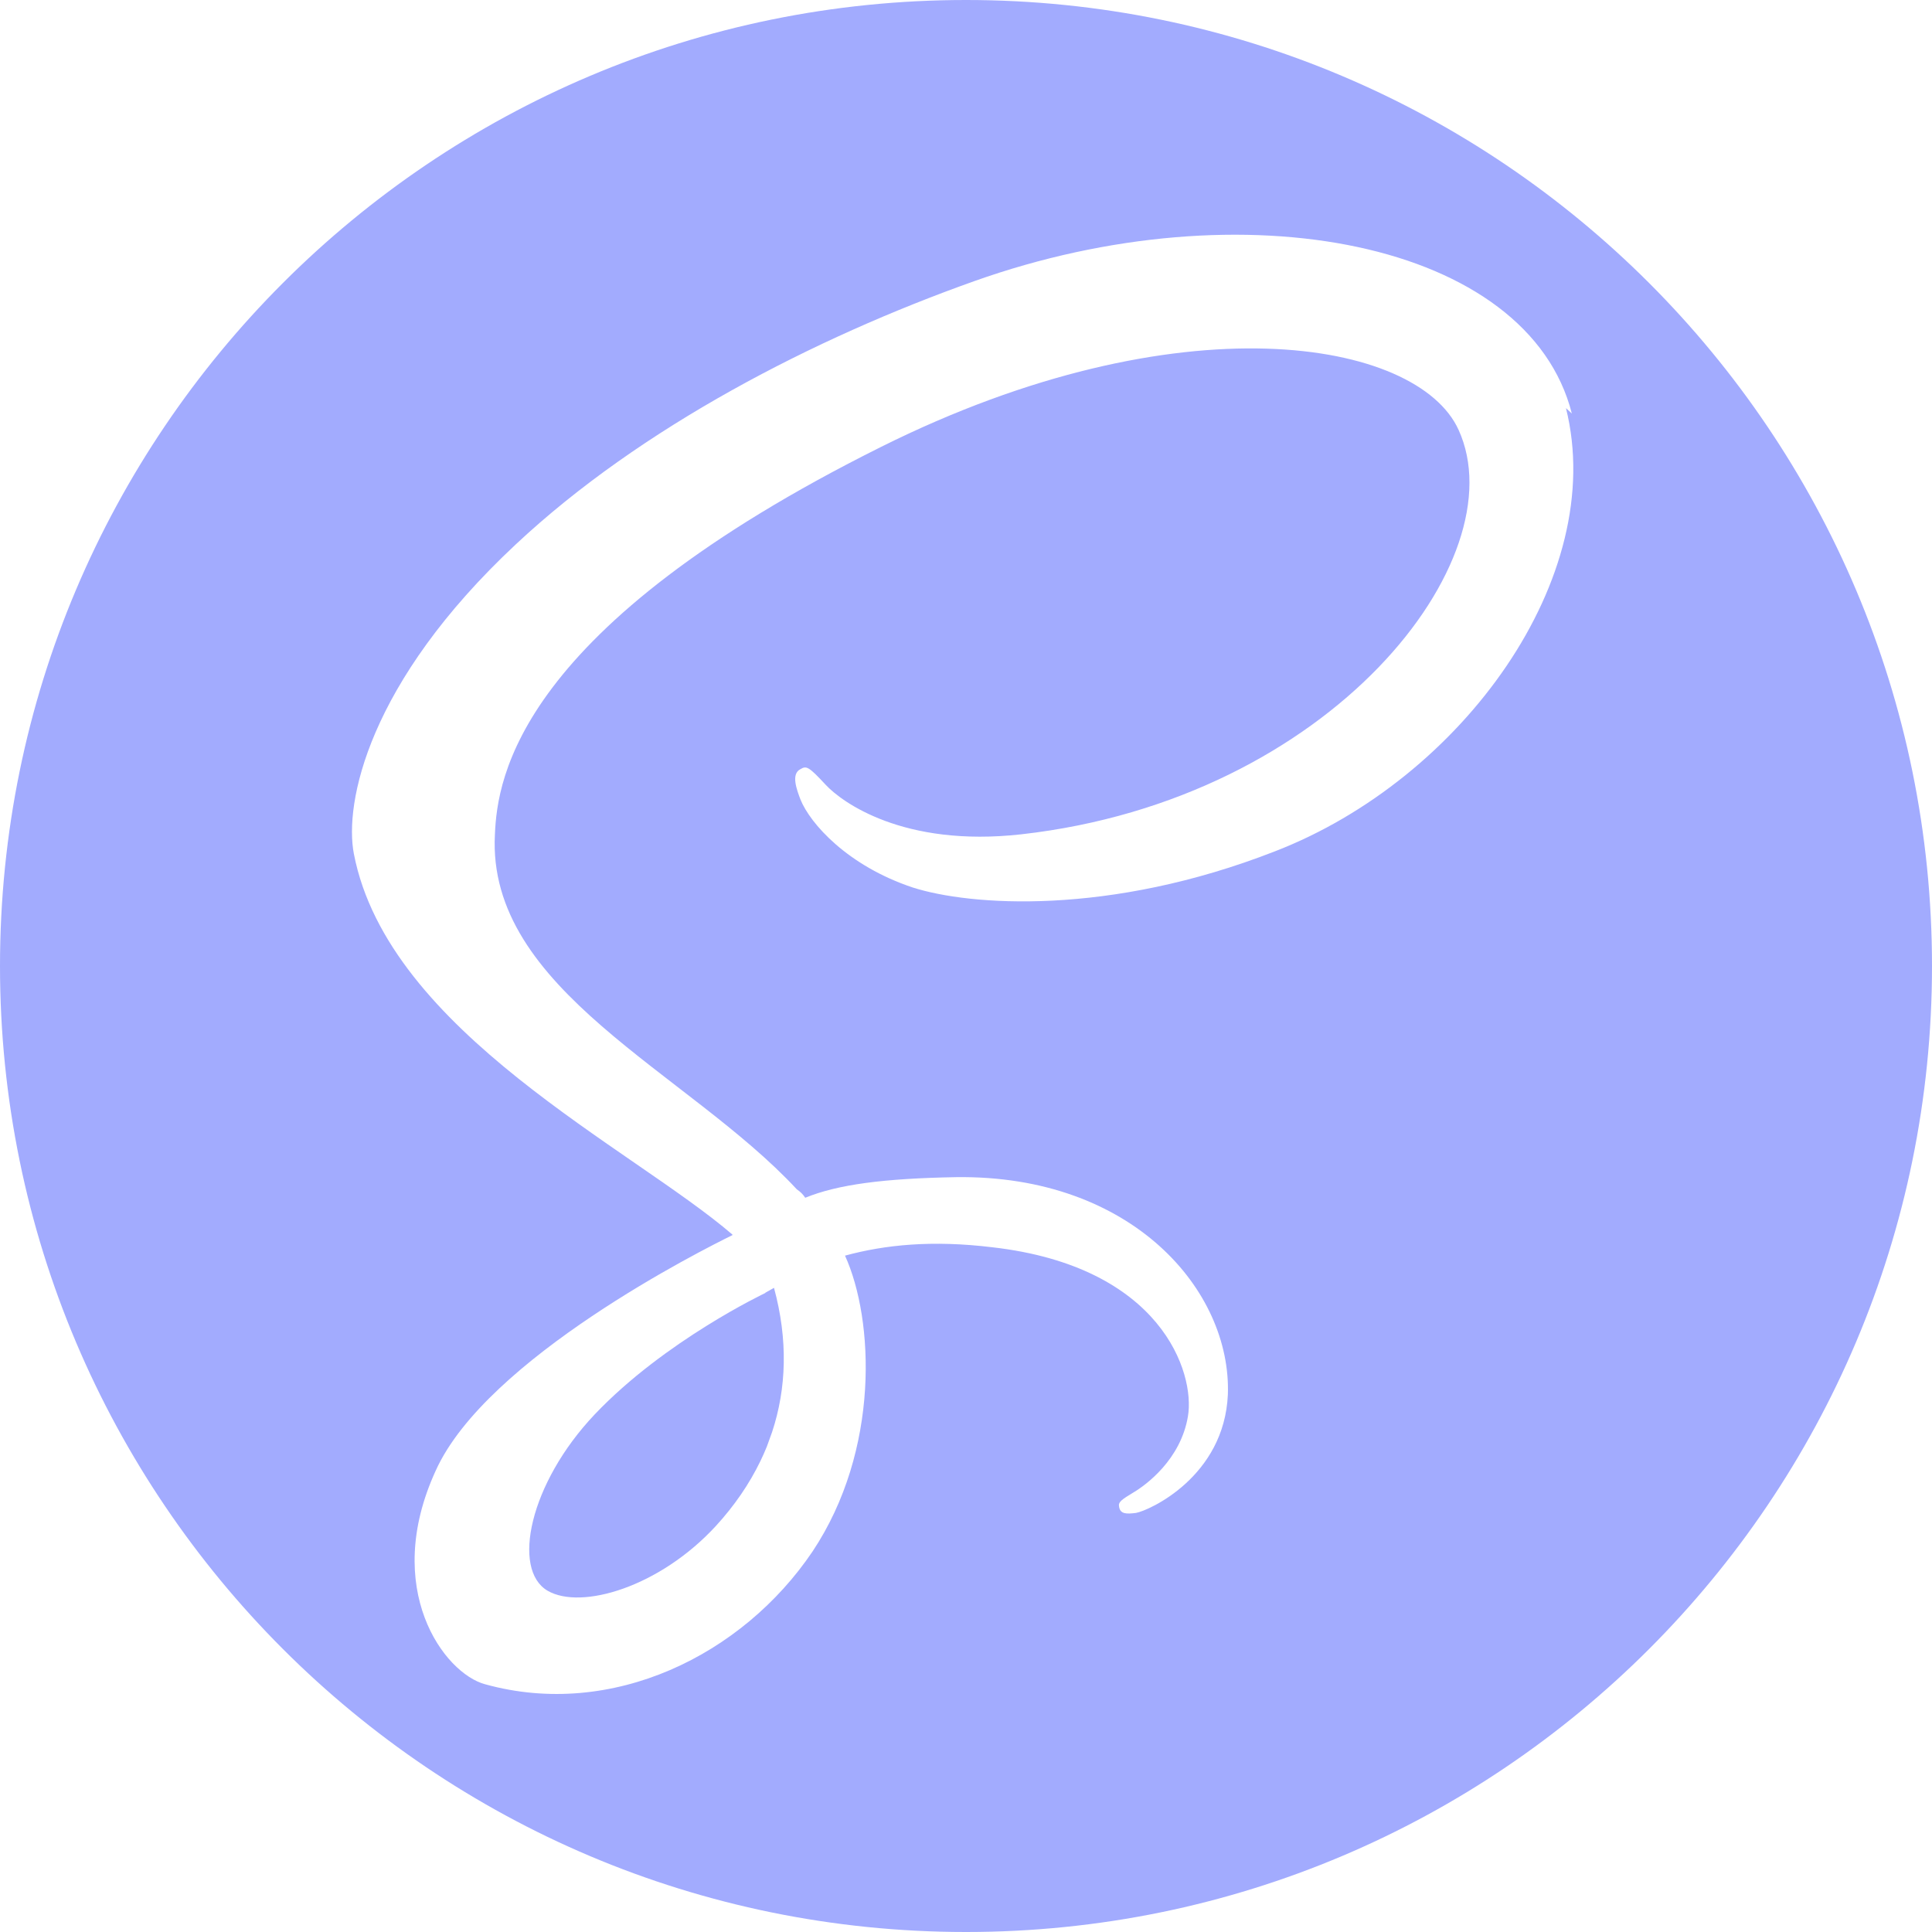
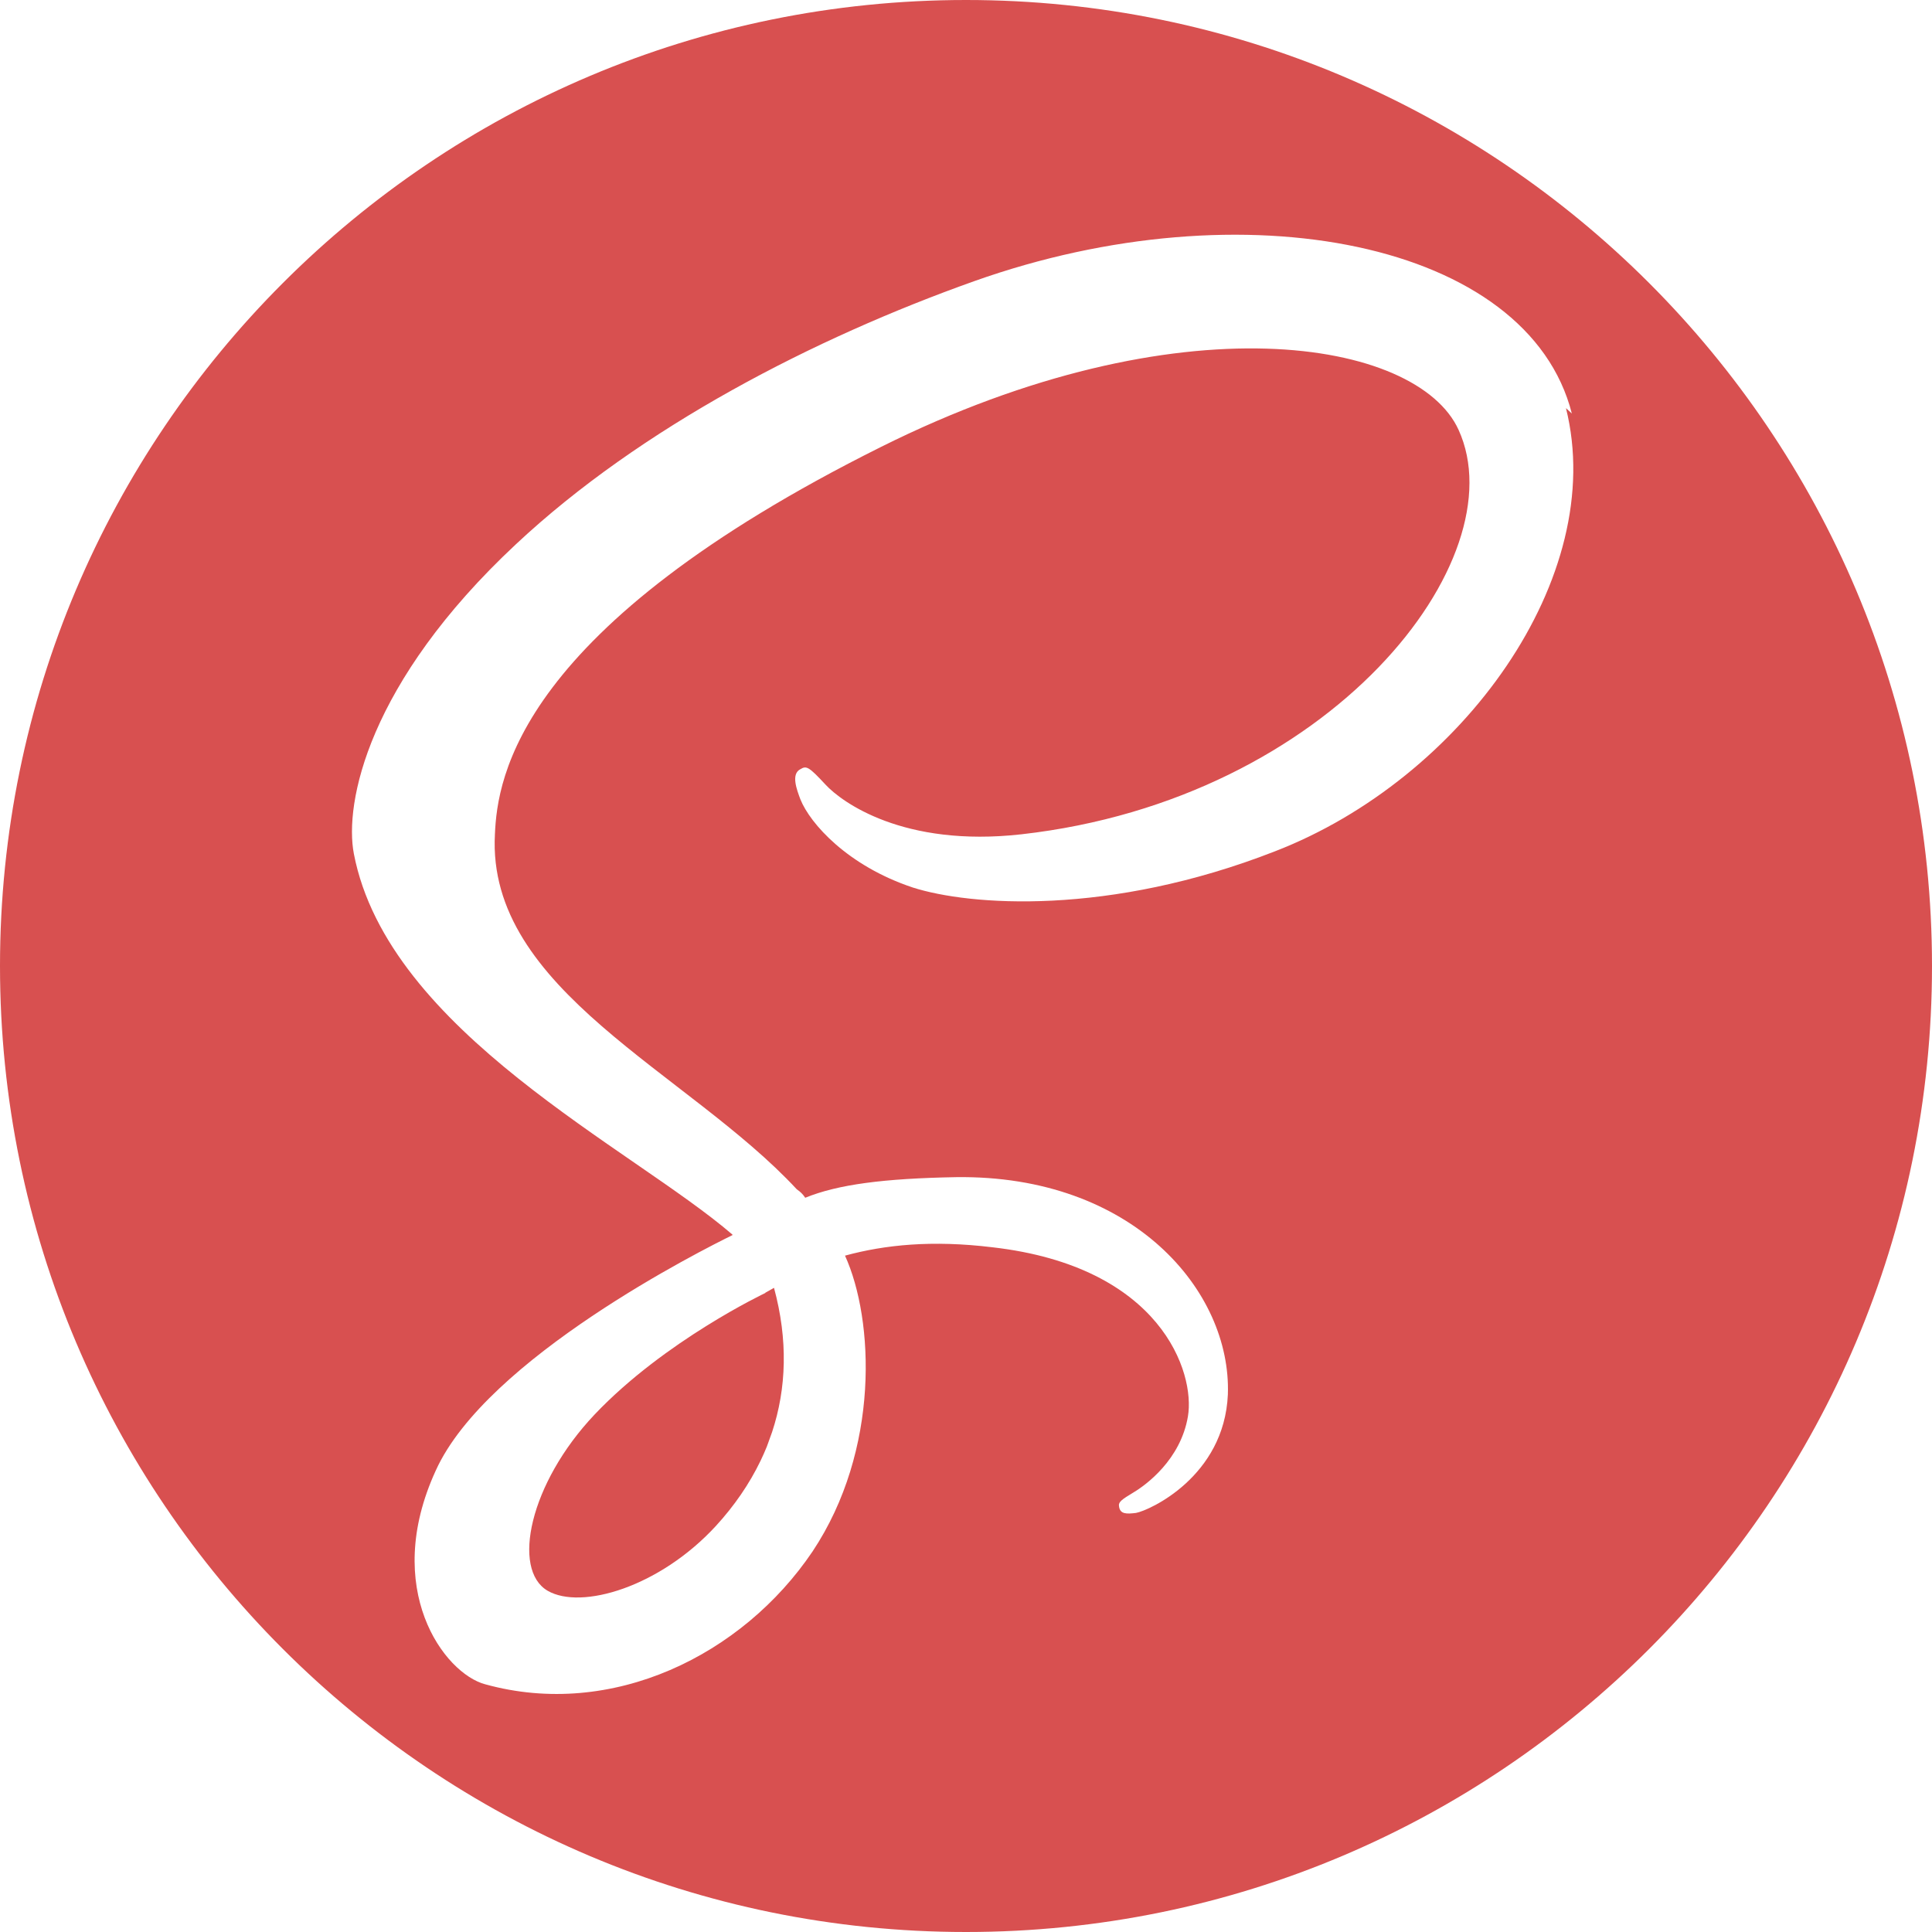
- <svg xmlns="http://www.w3.org/2000/svg" role="img" style="fill:#a2abfe" viewBox="0 0 24 24">
+ <svg xmlns="http://www.w3.org/2000/svg" role="img" style="fill:#d74d4dfb" viewBox="0 0 24 24">
  <path d="M12 0c6.627 0 12 5.373 12 12s-5.373 12-12 12S0 18.627 0 12 5.373 0 12 0zM9.615 15.998c.175.645.156 1.248-.024 1.792l-.065.18c-.024.061-.052.12-.078.176-.14.29-.326.56-.555.81-.698.759-1.672 1.047-2.09.805-.45-.262-.226-1.335.584-2.19.871-.918 2.12-1.509 2.12-1.509v-.003l.108-.061zm9.911-10.861c-.542-2.133-4.077-2.834-7.422-1.645-1.989.707-4.144 1.818-5.693 3.267C4.568 8.48 4.275 9.98 4.396 10.607c.427 2.211 3.457 3.657 4.703 4.73v.006c-.367.18-3.056 1.529-3.686 2.925-.675 1.47.105 2.521.615 2.655 1.575.436 3.195-.36 4.065-1.649.84-1.261.766-2.881.404-3.676.496-.135 1.08-.195 1.83-.104 2.101.24 2.521 1.56 2.43 2.1-.09.539-.523.854-.674.944-.15.091-.195.12-.181.181.015.09.091.09.21.075.165-.03 1.096-.45 1.141-1.471.045-1.29-1.186-2.729-3.375-2.7-.9.016-1.471.091-1.875.256-.03-.045-.061-.075-.105-.105-1.35-1.455-3.855-2.475-3.75-4.41.03-.705.285-2.564 4.8-4.814 3.705-1.846 6.661-1.335 7.171-.21.733 1.604-1.576 4.59-5.431 5.024-1.47.165-2.235-.404-2.431-.615-.209-.225-.239-.24-.314-.194-.12.06-.045.255 0 .375.12.3.585.825 1.396 1.095.704.225 2.43.359 4.5-.45 2.324-.899 4.139-3.405 3.614-5.505l.073.067z" />
</svg>
